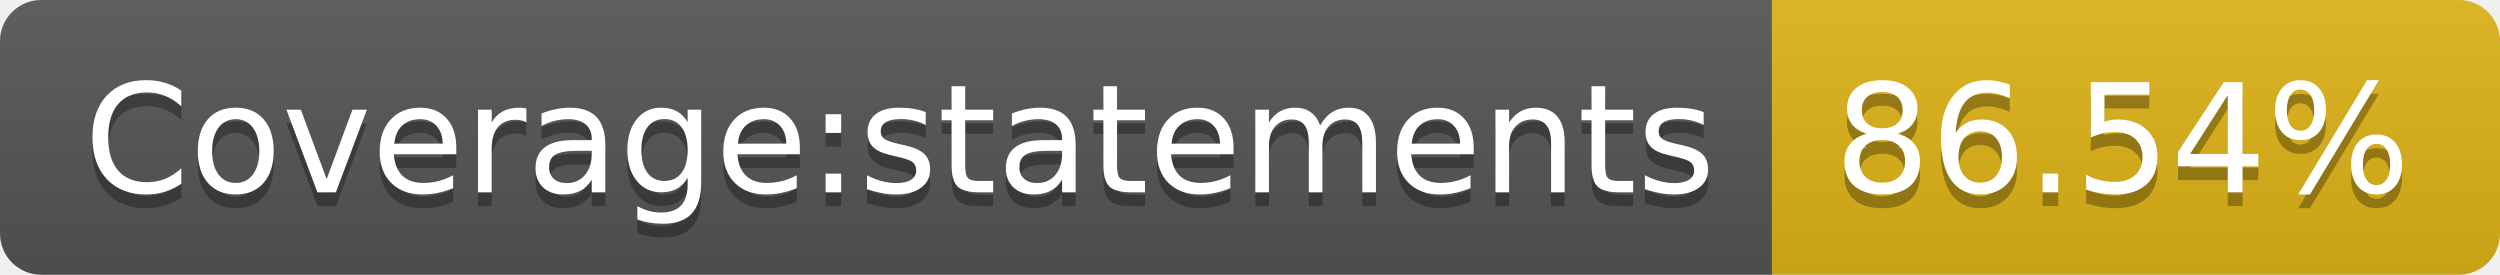
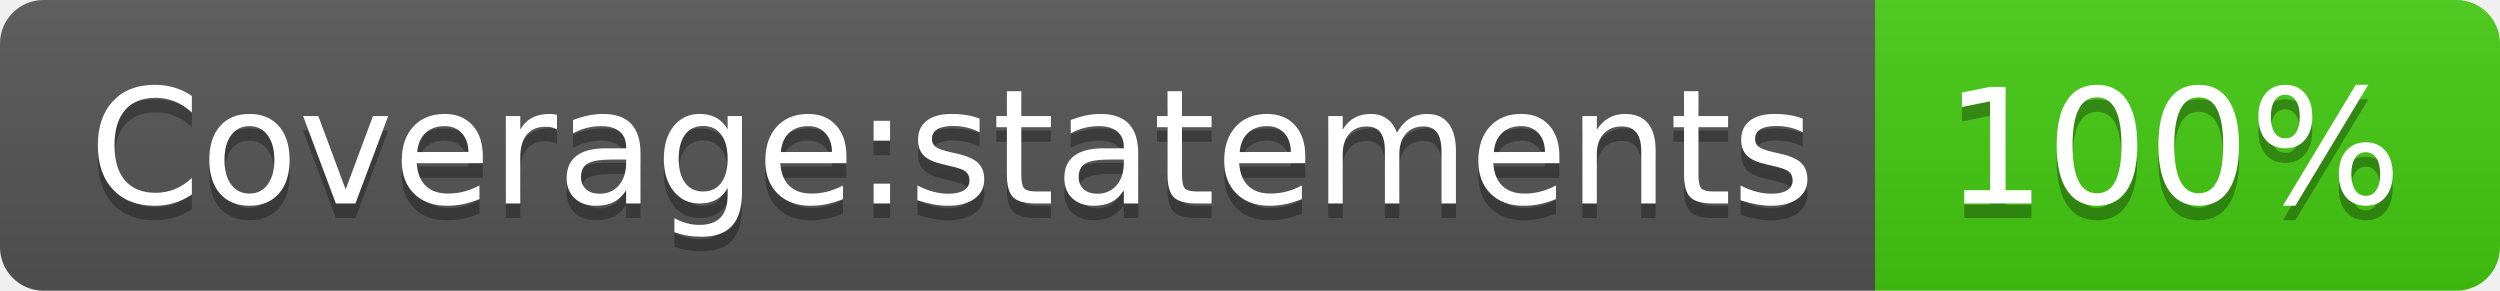
- <svg xmlns="http://www.w3.org/2000/svg" width="182" height="20">
+ <svg xmlns="http://www.w3.org/2000/svg" width="172" height="20">
  <linearGradient id="s" x2="0" y2="100%">
    <stop offset="0" stop-color="#bbb" stop-opacity=".1" />
    <stop offset="1" stop-opacity=".1" />
  </linearGradient>
  <clipPath id="r">
-     <rect width="182" height="20" rx="3" fill="#fff" />
+     <rect width="172" height="20" rx="3" fill="#fff" />
  </clipPath>
  <g clip-path="url(#r)">
    <rect width="129" height="20" fill="#555" />
-     <rect x="129" width="53" height="20" fill="#dfb317" />
-     <rect width="182" height="20" fill="url(#s)" />
+     <rect x="129" width="43" height="20" fill="#4c1" />
+     <rect width="172" height="20" fill="url(#s)" />
  </g>
  <g fill="#fff" text-anchor="middle" font-family="Verdana,Geneva,DejaVu Sans,sans-serif" text-rendering="geometricPrecision" font-size="110">
    <text x="655" y="150" fill="#010101" fill-opacity=".3" transform="scale(.1)" textLength="1190">Coverage:statements</text>
    <text x="655" y="140" transform="scale(.1)" textLength="1190">Coverage:statements</text>
-     <text x="1545" y="150" fill="#010101" fill-opacity=".3" transform="scale(.1)" textLength="430">86.54%</text>
-     <text x="1545" y="140" transform="scale(.1)" textLength="430">86.54%</text>
+     <text x="1495" y="150" fill="#010101" fill-opacity=".3" transform="scale(.1)" textLength="330">100%</text>
+     <text x="1495" y="140" transform="scale(.1)" textLength="330">100%</text>
  </g>
</svg>
